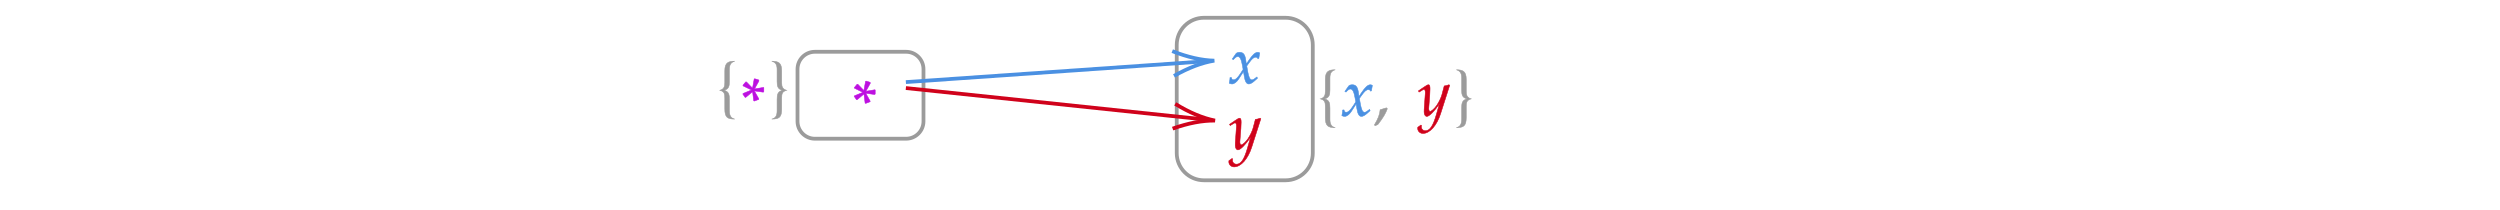
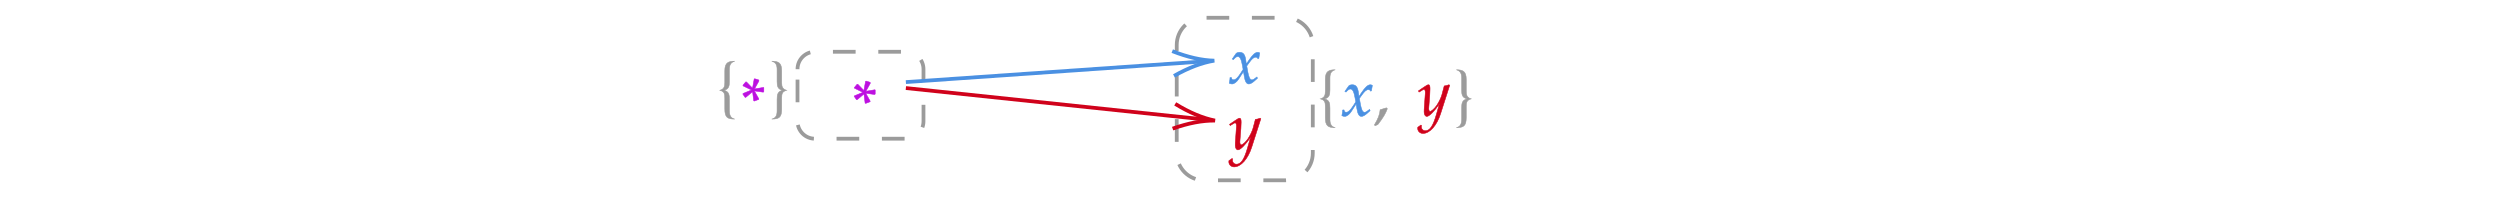
<svg xmlns="http://www.w3.org/2000/svg" x="0" y="0" width="661.433" height="55.5" style="         width:661.433px;         height:55.5px;         background: transparent;         fill: none; ">
  <svg class="role-diagram-draw-area">
    <g class="shapes-region" style="stroke: black; fill: none;">
      <g class="composite-shape">
-         <path class="real" d=" M311.33,11.9 C311.33,7.92 314.56,4.7 318.53,4.7 L340.13,4.7 C344.11,4.7 347.33,7.92 347.33,11.9 L347.33,40.5 C347.33,44.48 344.11,47.7 340.13,47.7 L318.53,47.7 C314.56,47.7 311.33,44.48 311.33,40.5 Z" style="stroke-width: 1px; stroke: rgb(155, 155, 155); stroke-opacity: 1; fill: none; fill-opacity: 1;" />
+         <path class="real" d=" M311.33,11.9 C311.33,7.92 314.56,4.7 318.53,4.7 L340.13,4.7 C344.11,4.7 347.33,7.92 347.33,11.9 L347.33,40.5 C347.33,44.48 344.11,47.7 340.13,47.7 L318.53,47.7 C314.56,47.7 311.33,44.48 311.33,40.5 Z" style="stroke-width: 1px; stroke: rgb(155, 155, 155); stroke-opacity: 1; fill: none; fill-opacity: 1; stroke-dasharray: 6px, 6px;" />
      </g>
      <g class="composite-shape">
-         <path class="real" d=" M211,18.3 C211,15.76 213.06,13.7 215.6,13.7 L239.73,13.7 C242.27,13.7 244.33,15.76 244.33,18.3 L244.33,32.1 C244.33,34.64 242.27,36.7 239.73,36.7 L215.6,36.7 C213.06,36.7 211,34.64 211,32.1 Z" style="stroke-width: 1px; stroke: rgb(155, 155, 155); stroke-opacity: 1; fill: none; fill-opacity: 1;" />
+         <path class="real" d=" M211,18.3 C211,15.76 213.06,13.7 215.6,13.7 L239.73,13.7 C242.27,13.7 244.33,15.76 244.33,18.3 L244.33,32.1 C244.33,34.64 242.27,36.7 239.73,36.7 L215.6,36.7 C213.06,36.7 211,34.64 211,32.1 Z" style="stroke-width: 1px; stroke: rgb(155, 155, 155); stroke-opacity: 1; fill: none; fill-opacity: 1; stroke-dasharray: 6px, 6px;" />
      </g>
      <g />
    </g>
    <g>
      <g class="connection-group">
        <g class="arrow-line">
          <path class="connection real" stroke-dasharray="" d="  M239.67,21.72 L319.28,16.19" style="stroke: rgb(74, 144, 226); stroke-opacity: 1; stroke-width: 1px; fill: none; fill-opacity: 1;" />
          <g stroke="rgb(74,144,226)" stroke-opacity="1" transform="matrix(-0.9975883,0.06940825,-0.06940825,-0.9975883,321.279,16.04741)" style="stroke: rgb(74, 144, 226); stroke-width: 1px;">
            <path d=" M10.93,-3.29 Q4.96,-0.45 0,0 Q4.96,0.45 10.93,3.29" />
          </g>
        </g>
      </g>
      <g class="connection-group">
        <g class="arrow-line">
          <path class="connection real" stroke-dasharray="" d="  M239.67,23.3 L319.47,31.69" style="stroke: rgb(208, 2, 27); stroke-opacity: 1; stroke-width: 1px; fill: none; fill-opacity: 1;" />
          <g stroke="rgb(208,2,27)" stroke-opacity="1" transform="matrix(-0.9945036,-0.104702,0.104702,-0.9945036,321.4589,31.90181)" style="stroke: rgb(208, 2, 27); stroke-width: 1px;">
            <path d=" M10.93,-3.29 Q4.96,-0.45 0,0 Q4.96,0.45 10.93,3.29" />
          </g>
        </g>
      </g>
    </g>
    <g />
    <g />
  </svg>
  <svg width="660" height="54.067" style="width:660px;height:54.067px;font-family:Asana-Math, Asana;background:transparent;">
    <g>
      <g>
        <g>
-           <g transform="matrix(1,0,0,1,715.7833,27.61667)">
+           <g transform="matrix(1,0,0,1,715.7833,27.6167)">
            <path transform="matrix(0.017,0,0,-0.017,0,0)" d="M263 689C108 689 29 566 29 324C29 207 50 106 85 57C120 8 176 -20 238 -20C389 -20 465 110 465 366C465 585 400 689 263 689ZM245 654C342 654 381 556 381 316C381 103 343 15 251 15C154 15 113 116 113 360C113 571 150 654 245 654Z" stroke="rgb(0,0,0)" stroke-opacity="1" stroke-width="8" fill="rgb(0,0,0)" fill-opacity="1" />
          </g>
        </g>
      </g>
    </g>
    <g>
      <g>
        <g>
          <g transform="matrix(1,0,0,1,325.0667,22.03333)">
            <path transform="matrix(0.017,0,0,-0.017,0,0)" d="M9 1C24 -7 40 -11 52 -11C85 -11 124 18 155 65L231 182L242 113C255 28 278 -11 314 -11C336 -11 368 6 400 35L449 79L440 98C404 68 379 53 363 53C348 53 335 63 325 83C316 102 305 139 300 168L282 269L317 318C364 383 391 406 422 406C438 406 450 398 455 383L469 387L484 472C472 479 463 482 454 482C414 482 374 446 312 354L275 299L269 347C257 446 230 482 171 482C145 482 123 474 114 461L56 378L73 368C103 402 123 416 142 416C175 416 197 375 214 277L225 215L185 153C142 86 108 54 80 54C65 54 54 58 52 63L41 91L21 88C21 53 13 27 9 1Z" stroke="rgb(74,144,226)" stroke-opacity="1" stroke-width="8" fill="rgb(74,144,226)" fill-opacity="1" />
          </g>
        </g>
      </g>
    </g>
    <g>
      <g>
        <g>
          <g transform="matrix(1,0,0,1,325.25,39.46667)">
            <path transform="matrix(0.017,0,0,-0.017,0,0)" d="M-7 -180C-8 -187 -8 -193 -8 -198C-8 -241 29 -276 74 -276C180 -276 290 -152 349 33L490 473L479 482C450 471 427 465 405 463L370 331C358 284 323 211 290 162C255 111 206 67 184 67C172 67 163 90 164 115L180 322C182 353 184 391 184 419C184 464 177 482 160 482C147 482 133 475 85 442L3 386L14 368L64 398C69 401 80 410 89 410C103 410 111 391 111 358C111 357 111 351 110 343L93 100L92 60C92 18 110 -11 135 -11C172 -11 256 74 331 187L282 16C231 -161 181 -234 111 -234C76 -234 49 -207 49 -172C49 -167 50 -159 51 -150L41 -146Z" stroke="rgb(208,2,27)" stroke-opacity="1" stroke-width="8" fill="rgb(208,2,27)" fill-opacity="1" />
          </g>
        </g>
      </g>
    </g>
    <g>
      <g>
        <g>
-           <g transform="matrix(1,0,0,1,348.3666,30.79999)">
+           <g transform="matrix(1,0,0,1,348.3666,30.80002)">
            <path transform="matrix(0.017,0,0,-0.017,0,0)" d="M289 -175C226 -161 206 -117 206 -45L206 128C206 207 197 253 125 272L125 274C194 292 206 335 206 409L206 595C206 667 224 707 289 726C189 726 134 703 134 578L134 392C134 327 120 292 58 273C124 254 134 223 134 151L134 -17C134 -149 176 -175 289 -175Z" stroke="rgb(155,155,155)" stroke-opacity="1" stroke-width="8" fill="rgb(155,155,155)" fill-opacity="1" />
          </g>
        </g>
        <g>
-           <g transform="matrix(1,0,0,1,354.8666,30.61667)">
+           <g transform="matrix(1,0,0,1,354.8666,30.6167)">
            <path transform="matrix(0.017,0,0,-0.017,0,0)" d="M9 1C24 -7 40 -11 52 -11C85 -11 124 18 155 65L231 182L242 113C255 28 278 -11 314 -11C336 -11 368 6 400 35L449 79L440 98C404 68 379 53 363 53C348 53 335 63 325 83C316 102 305 139 300 168L282 269L317 318C364 383 391 406 422 406C438 406 450 398 455 383L469 387L484 472C472 479 463 482 454 482C414 482 374 446 312 354L275 299L269 347C257 446 230 482 171 482C145 482 123 474 114 461L56 378L73 368C103 402 123 416 142 416C175 416 197 375 214 277L225 215L185 153C142 86 108 54 80 54C65 54 54 58 52 63L41 91L21 88C21 53 13 27 9 1Z" stroke="rgb(74,144,226)" stroke-opacity="1" stroke-width="8" fill="rgb(74,144,226)" fill-opacity="1" />
          </g>
        </g>
        <g>
-           <g transform="matrix(1,0,0,1,363.35,30.61667)">
+           <g transform="matrix(1,0,0,1,363.35,30.6167)">
            <path transform="matrix(0.017,0,0,-0.017,0,0)" d="M204 123C177 114 159 108 106 93C99 17 74 -48 16 -144L30 -155L71 -136C152 -31 190 32 218 109Z" stroke="rgb(155,155,155)" stroke-opacity="1" stroke-width="8" fill="rgb(155,155,155)" fill-opacity="1" />
          </g>
        </g>
        <g>
-           <g transform="matrix(1,0,0,1,370.9833,30.61667)">
+           <g transform="matrix(1,0,0,1,370.9833,30.6167)">
            <path transform="matrix(0.017,0,0,-0.017,0,0)" d="" stroke="rgb(155,155,155)" stroke-opacity="1" stroke-width="8" fill="rgb(155,155,155)" fill-opacity="1" />
          </g>
        </g>
        <g>
-           <g transform="matrix(1,0,0,1,375.2167,30.61667)">
+           <g transform="matrix(1,0,0,1,375.2167,30.6167)">
            <path transform="matrix(0.017,0,0,-0.017,0,0)" d="M-7 -180C-8 -187 -8 -193 -8 -198C-8 -241 29 -276 74 -276C180 -276 290 -152 349 33L490 473L479 482C450 471 427 465 405 463L370 331C358 284 323 211 290 162C255 111 206 67 184 67C172 67 163 90 164 115L180 322C182 353 184 391 184 419C184 464 177 482 160 482C147 482 133 475 85 442L3 386L14 368L64 398C69 401 80 410 89 410C103 410 111 391 111 358C111 357 111 351 110 343L93 100L92 60C92 18 110 -11 135 -11C172 -11 256 74 331 187L282 16C231 -161 181 -234 111 -234C76 -234 49 -207 49 -172C49 -167 50 -159 51 -150L41 -146Z" stroke="rgb(208,2,27)" stroke-opacity="1" stroke-width="8" fill="rgb(208,2,27)" fill-opacity="1" />
          </g>
        </g>
        <g>
-           <g transform="matrix(1,0,0,1,384.55,30.79999)">
+           <g transform="matrix(1,0,0,1,384.55,30.80002)">
            <path transform="matrix(0.017,0,0,-0.017,0,0)" d="M275 273C213 292 199 327 199 392L199 578C199 703 144 726 44 726C109 707 127 667 127 595L127 409C127 335 139 292 208 274L208 272C136 253 127 207 127 128L127 -45C127 -117 107 -161 44 -175C157 -175 199 -149 199 -17L199 151C199 223 209 254 275 273Z" stroke="rgb(155,155,155)" stroke-opacity="1" stroke-width="8" fill="rgb(155,155,155)" fill-opacity="1" />
          </g>
        </g>
      </g>
    </g>
    <g>
      <g>
        <g>
          <g transform="matrix(1,0,0,1,189.4833,28.53333)">
            <path transform="matrix(0.017,0,0,-0.017,0,0)" d="M289 -175C226 -161 206 -117 206 -45L206 128C206 207 197 253 125 272L125 274C194 292 206 335 206 409L206 595C206 667 224 707 289 726C189 726 134 703 134 578L134 392C134 327 120 292 58 273C124 254 134 223 134 151L134 -17C134 -149 176 -175 289 -175Z" stroke="rgb(155,155,155)" stroke-opacity="1" stroke-width="8" fill="rgb(155,155,155)" fill-opacity="1" />
          </g>
        </g>
        <g>
          <g transform="matrix(1,0,0,1,195.9833,28.35001)">
            <path transform="matrix(0.017,0,0,-0.017,0,0)" d="M168 267L37 213L32 204L68 153L78 153L184 241L202 99L212 95L280 121L280 131L212 253L350 233L359 241L359 303L353 307L214 283L283 408L280 423L218 442L209 438L183 295L88 393L78 393L34 341L37 331Z" stroke="rgb(189,16,224)" stroke-opacity="1" stroke-width="8" fill="rgb(189,16,224)" fill-opacity="1" />
          </g>
        </g>
        <g>
          <g transform="matrix(1,0,0,1,203.4333,28.53333)">
            <path transform="matrix(0.017,0,0,-0.017,0,0)" d="M275 273C213 292 199 327 199 392L199 578C199 703 144 726 44 726C109 707 127 667 127 595L127 409C127 335 139 292 208 274L208 272C136 253 127 207 127 128L127 -45C127 -117 107 -161 44 -175C157 -175 199 -149 199 -17L199 151C199 223 209 254 275 273Z" stroke="rgb(155,155,155)" stroke-opacity="1" stroke-width="8" fill="rgb(155,155,155)" fill-opacity="1" />
          </g>
        </g>
      </g>
    </g>
    <g>
      <g>
        <g>
          <g transform="matrix(1,0,0,1,225.45,28.96667)">
            <path transform="matrix(0.017,0,0,-0.017,0,0)" d="M168 267L37 213L32 204L68 153L78 153L184 241L202 99L212 95L280 121L280 131L212 253L350 233L359 241L359 303L353 307L214 283L283 408L280 423L218 442L209 438L183 295L88 393L78 393L34 341L37 331Z" stroke="rgb(189,16,224)" stroke-opacity="1" stroke-width="8" fill="rgb(189,16,224)" fill-opacity="1" />
          </g>
        </g>
      </g>
    </g>
  </svg>
</svg>
